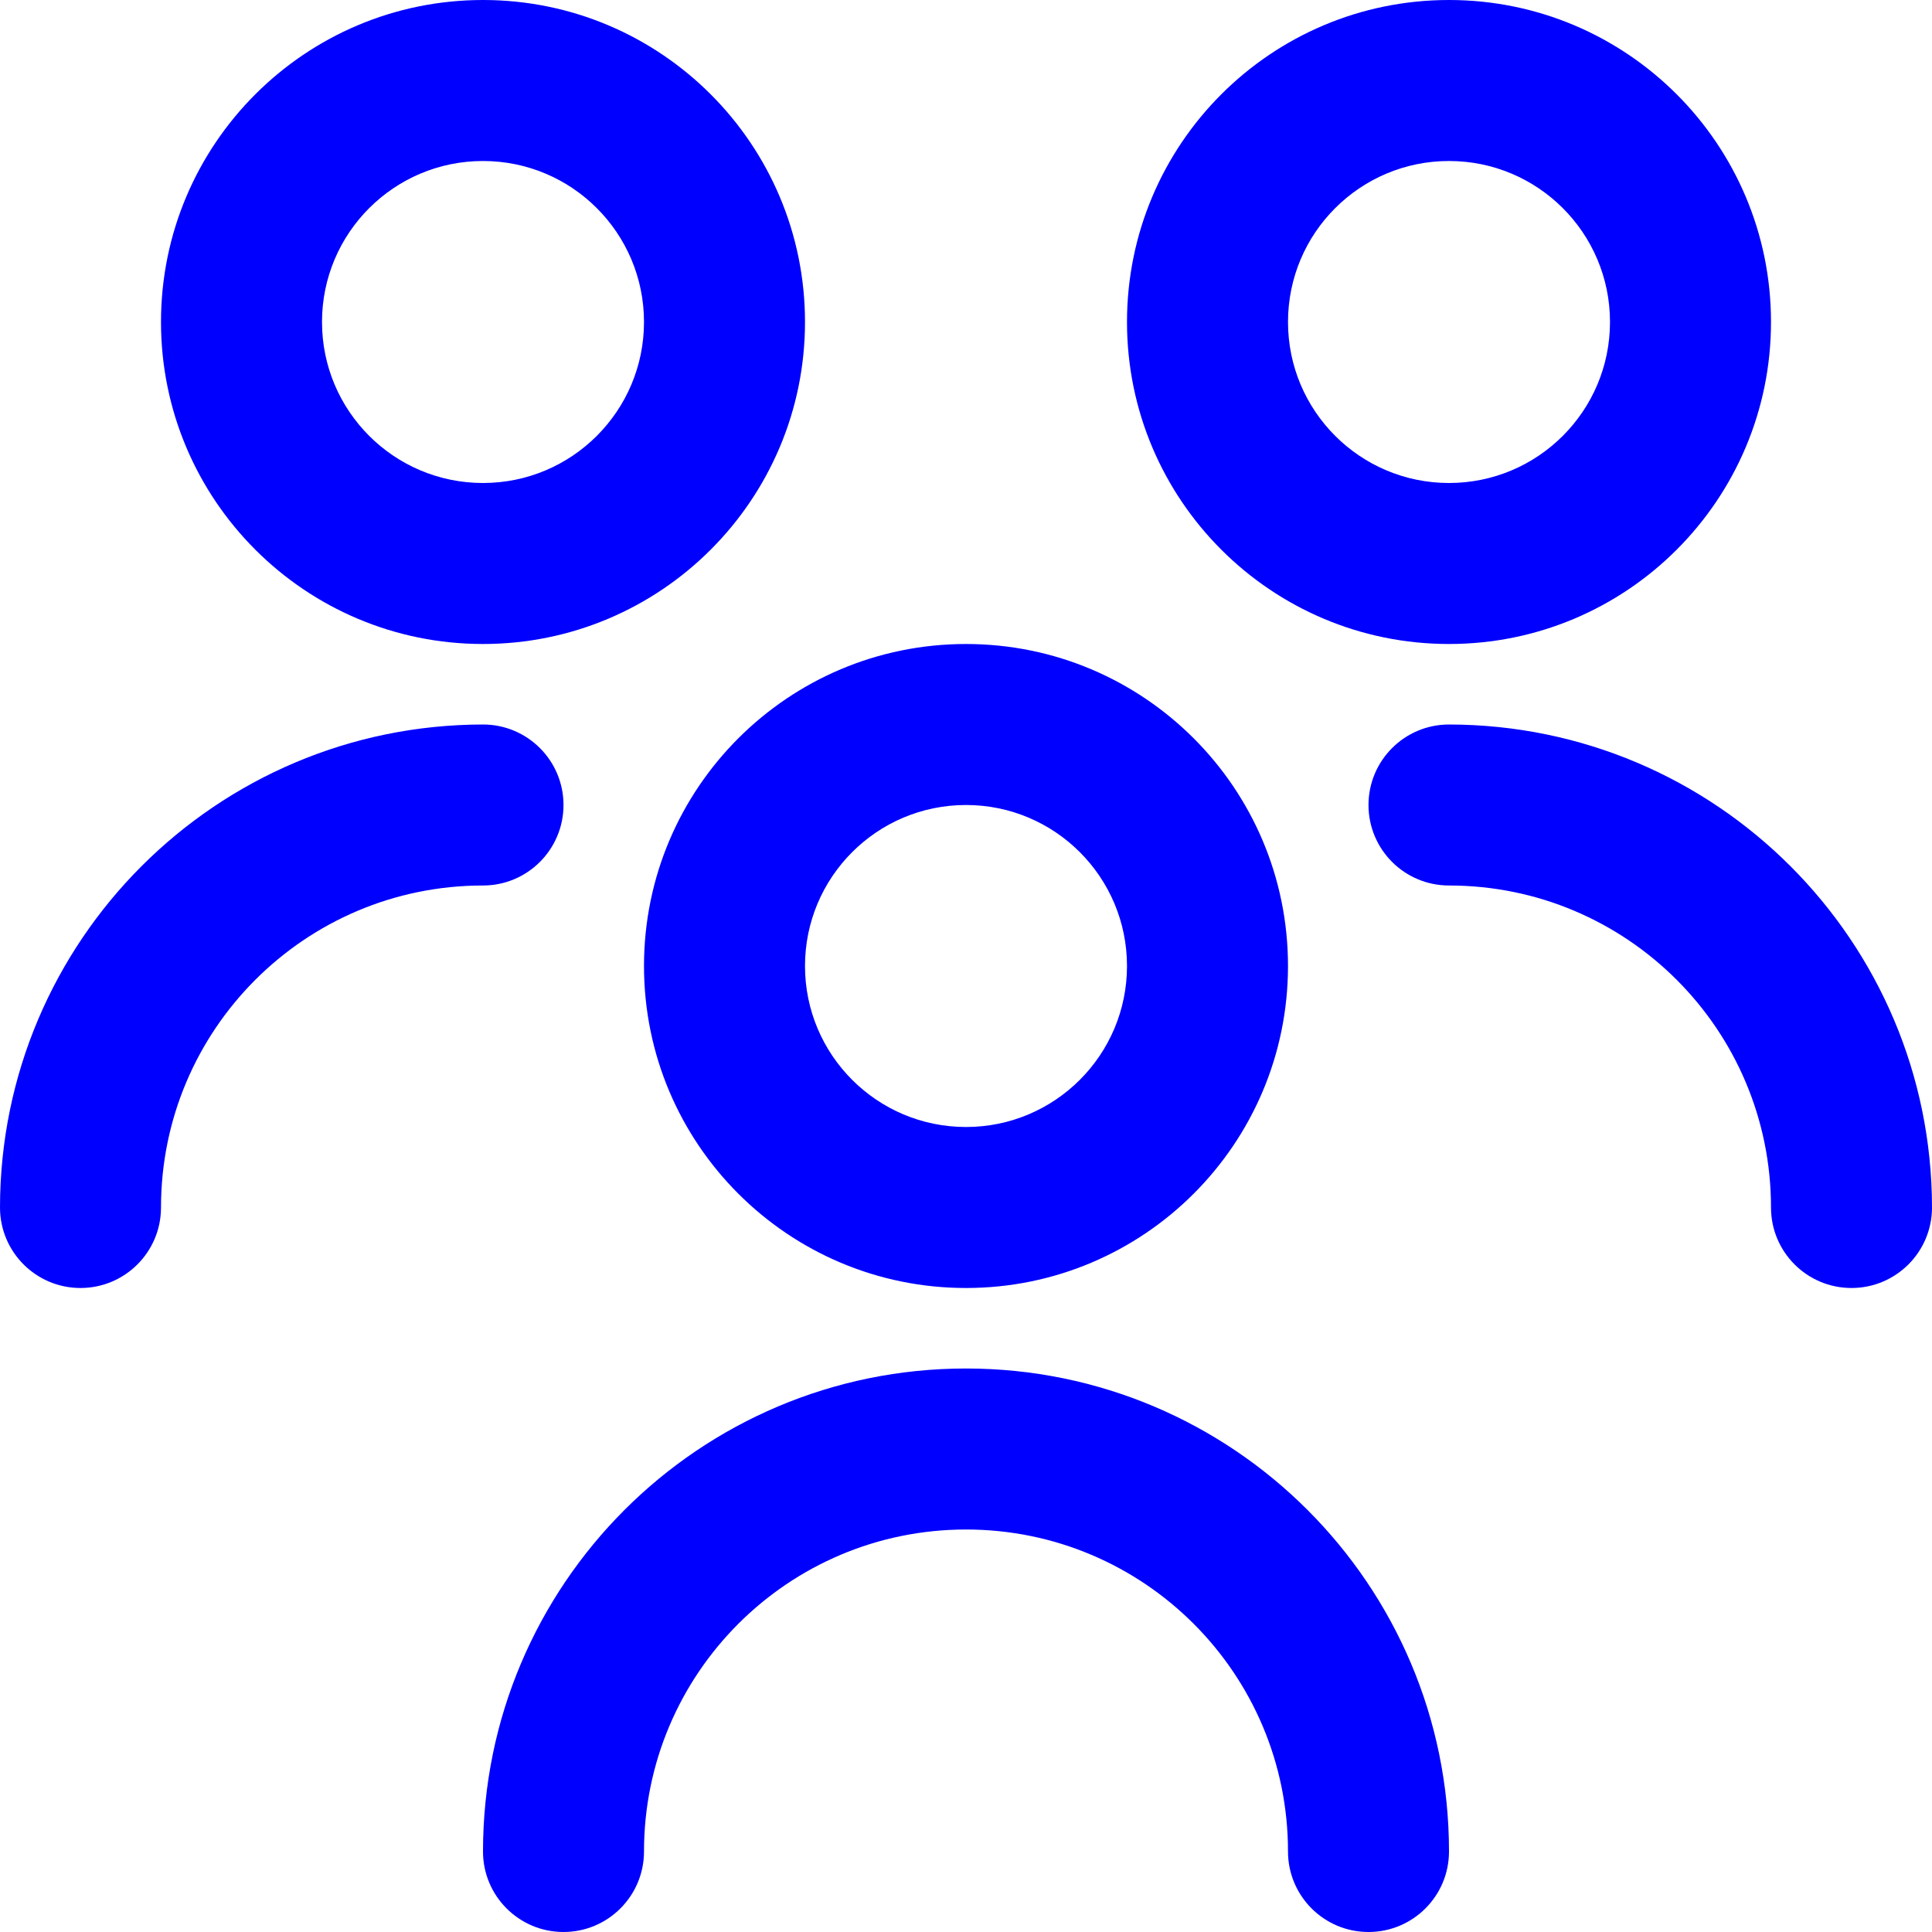
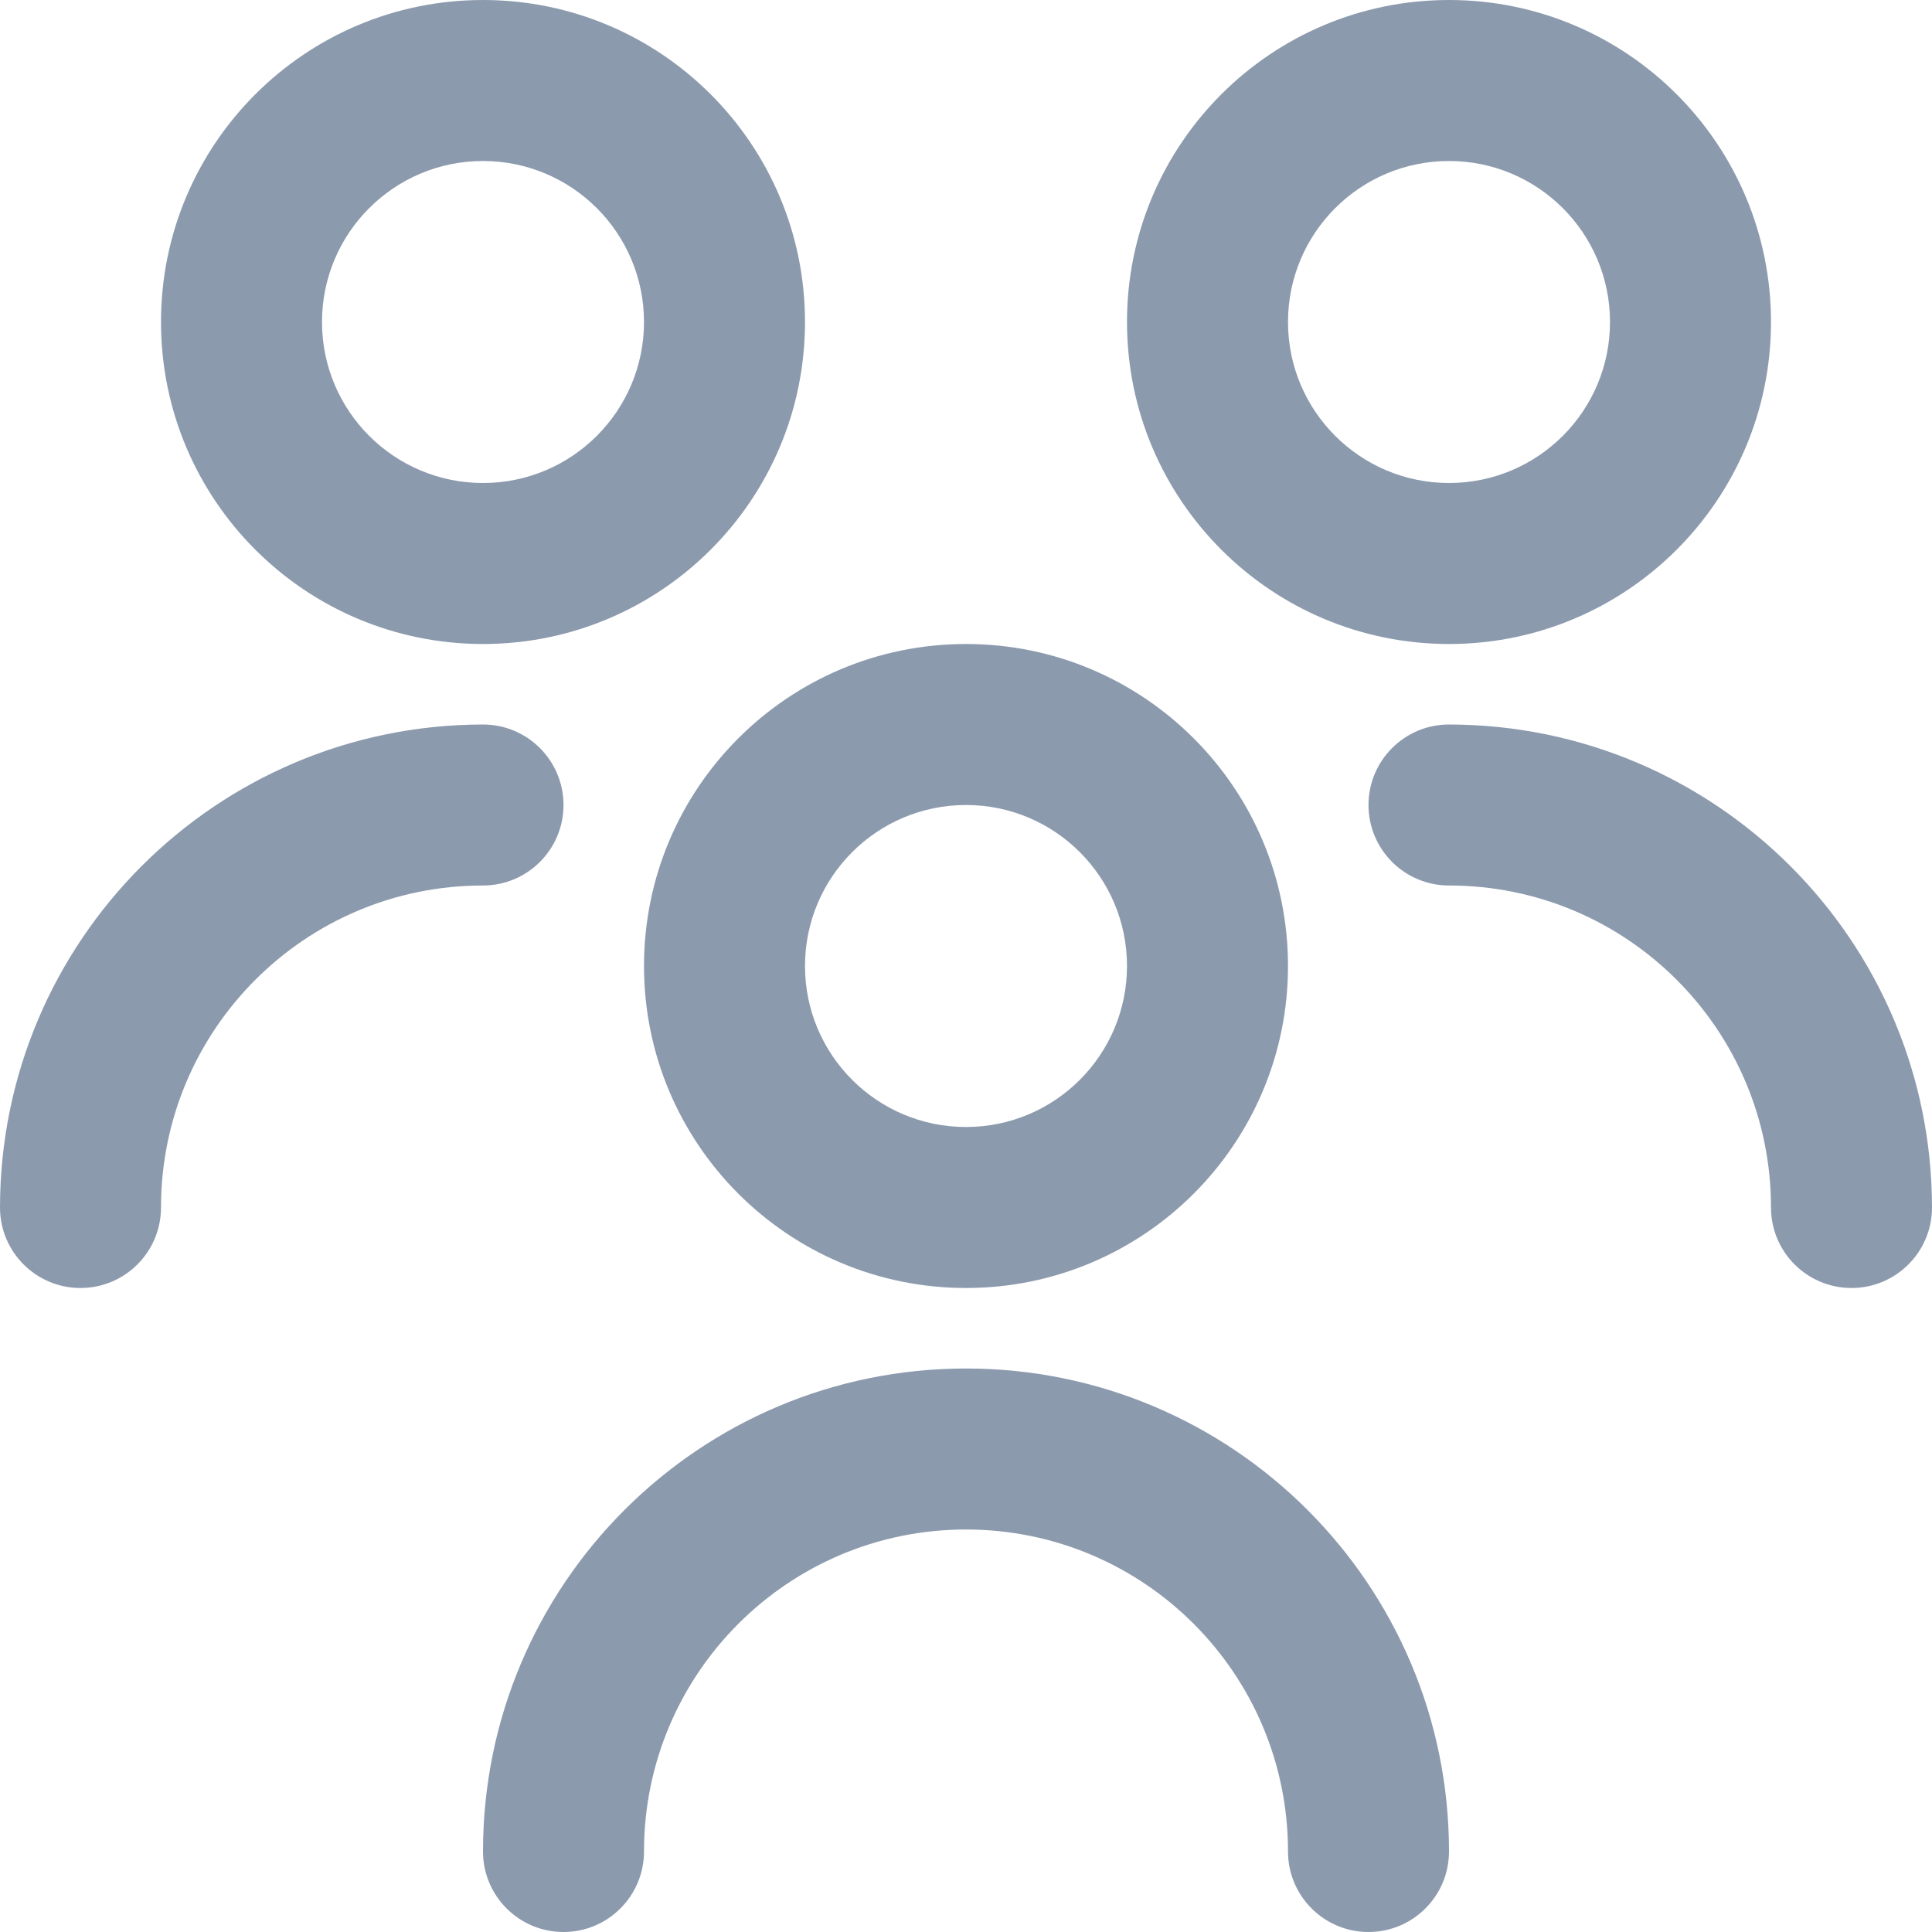
- <svg xmlns="http://www.w3.org/2000/svg" fill="blue" id="Layer_1" data-name="Layer 1" viewBox="0 0 24 24" width="512" height="512">
+ <svg xmlns="http://www.w3.org/2000/svg" fill="#8c9aae" id="Layer_1" data-name="Layer 1" viewBox="0 0 24 24" width="512" height="512">
  <path d="M12,16a4,4,0,1,1,4-4A4,4,0,0,1,12,16Zm0-6a2,2,0,1,0,2,2A2,2,0,0,0,12,10Zm6,13A6,6,0,0,0,6,23a1,1,0,0,0,2,0,4,4,0,0,1,8,0,1,1,0,0,0,2,0ZM18,8a4,4,0,1,1,4-4A4,4,0,0,1,18,8Zm0-6a2,2,0,1,0,2,2A2,2,0,0,0,18,2Zm6,13a6.006,6.006,0,0,0-6-6,1,1,0,0,0,0,2,4,4,0,0,1,4,4,1,1,0,0,0,2,0ZM6,8a4,4,0,1,1,4-4A4,4,0,0,1,6,8ZM6,2A2,2,0,1,0,8,4,2,2,0,0,0,6,2ZM2,15a4,4,0,0,1,4-4A1,1,0,0,0,6,9a6.006,6.006,0,0,0-6,6,1,1,0,0,0,2,0Z" />
</svg>
